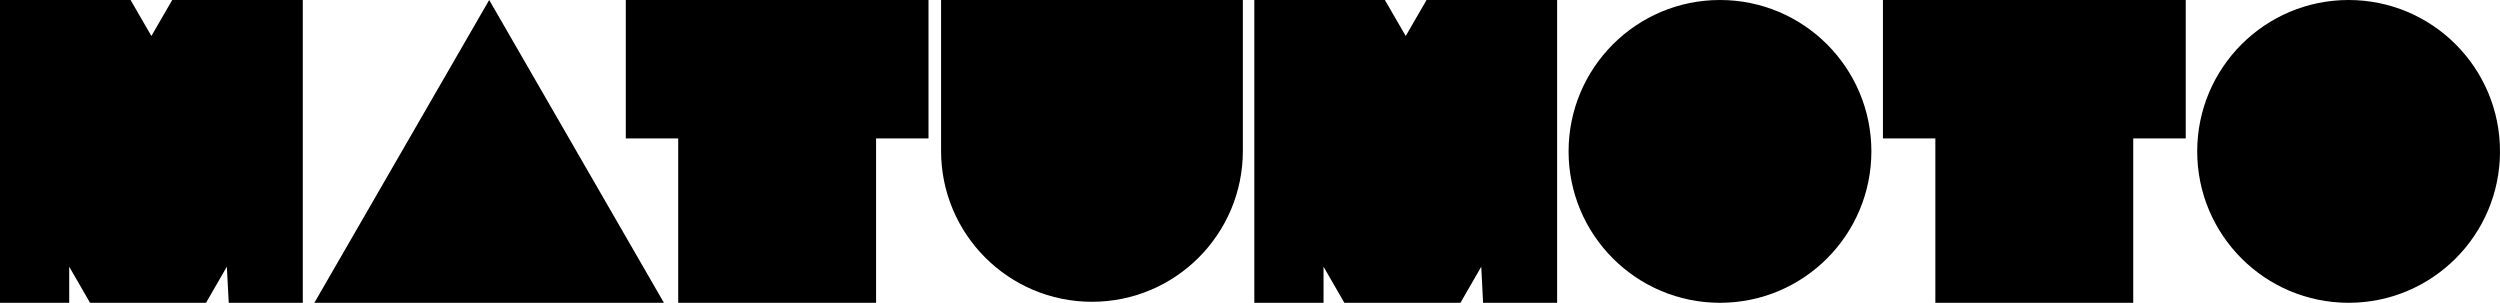
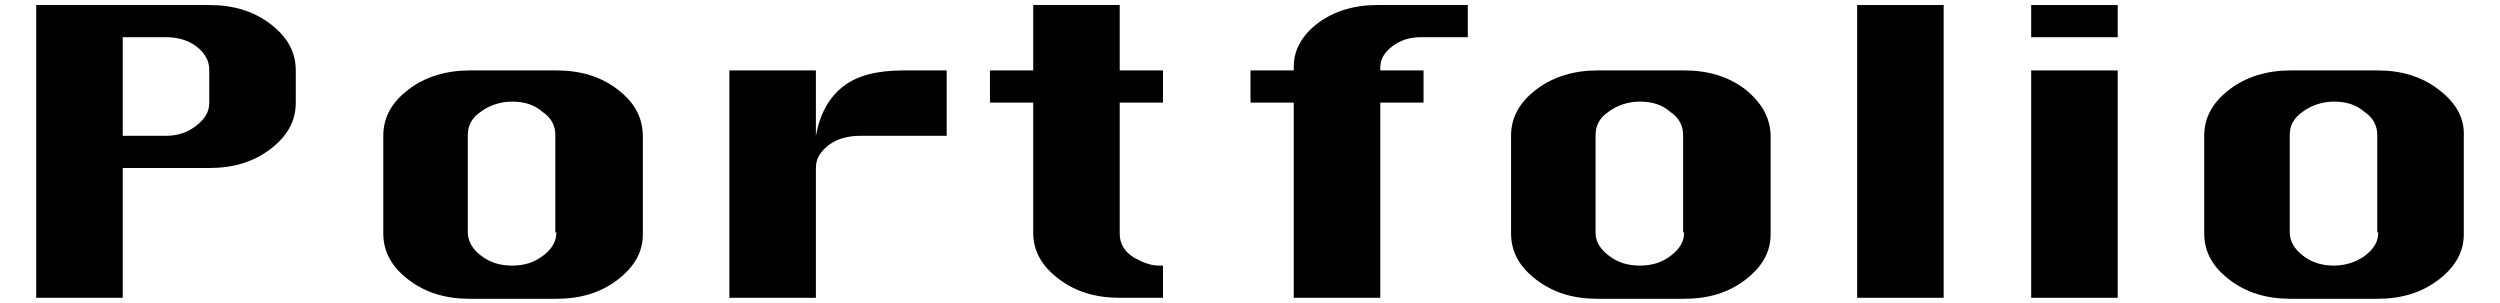
- <svg xmlns="http://www.w3.org/2000/svg" width="248.52" height="30.1" viewBox="0 0 248.52 30.1">
-   <circle cx="170.98" cy="15.05" r="15.05" />
-   <circle cx="233.47" cy="15.05" r="15.05" />
-   <polygon points="48.63 0 31.25 30.1 66 30.1 48.63 0" />
-   <path d="M93.45,0h30.1a0,0,0,0,1,0,0V15a15,15,0,0,1-15,15h0a15,15,0,0,1-15-15V0A0,0,0,0,1,93.45,0Z" />
-   <polygon points="141.81 0 139.74 3.58 137.67 0 124.69 0 124.69 30.1 131.57 30.1 131.57 26.51 133.64 30.1 145.18 30.1 147.25 26.51 147.43 30.1 154.79 30.1 154.79 0 141.81 0" />
-   <polygon points="17.12 0 15.05 3.58 12.98 0 0 0 0 30.1 6.88 30.1 6.88 26.51 8.95 30.1 20.48 30.1 22.55 26.51 22.74 30.1 30.1 30.1 30.1 0 17.12 0" />
-   <polygon points="187.18 0 187.18 13.76 192.39 13.76 192.39 30.1 212.06 30.1 212.06 13.76 217.28 13.76 217.28 0 187.18 0" />
-   <polygon points="62.21 0 62.21 13.76 67.42 13.76 67.42 30.1 87.09 30.1 87.09 13.76 92.3 13.76 92.3 0 62.21 0" />
+ <svg xmlns="http://www.w3.org/2000/svg" version="1.1" id="レイヤー_1" x="0px" y="0px" viewBox="0 0 248.5 30.1" style="enable-background:new 0 0 248.5 30.1;" xml:space="preserve">
+   <style type="text/css">
+ 	.st0{fill:none;}
+ </style>
+   <g>
+     <path class="st0" d="M54,11.2c-0.9-0.6-1.9-1-3-1c-1.2,0-2.2,0.3-3.1,1c-0.8,0.6-1.3,1.4-1.3,2.3v9.7c0,0.9,0.4,1.6,1.3,2.3   c0.8,0.6,1.9,1,3.1,1c1.2,0,2.2-0.3,3.1-1s1.3-1.4,1.3-2.3v-9.7C55.3,12.6,54.9,11.8,54,11.2z" />
+     <path class="st0" d="M19.6,4.7c-0.9-0.6-1.9-0.9-3-0.9h-4.3v9.7h4.3c1.2,0,2.2-0.3,3-1s1.3-1.4,1.3-2.3V7   C20.8,6.1,20.4,5.3,19.6,4.7z" />
+     <path class="st0" d="M166.1,11.2c-0.9-0.6-1.9-1-3-1c-1.2,0-2.2,0.3-3.1,1c-0.8,0.6-1.3,1.4-1.3,2.3v9.7c0,0.9,0.4,1.6,1.3,2.3   s1.9,1,3.1,1s2.2-0.3,3.1-1s1.3-1.4,1.3-2.3v-9.7C167.4,12.6,167,11.8,166.1,11.2z" />
+     <path class="st0" d="M235.1,11.2c-0.9-0.6-1.9-1-3-1c-1.2,0-2.2,0.3-3.1,1c-0.8,0.6-1.3,1.4-1.3,2.3v9.7c0,0.9,0.4,1.6,1.3,2.3   c0.8,0.6,1.9,1,3.1,1c1.2,0,2.2-0.3,3.1-1c0.8-0.6,1.3-1.4,1.3-2.3v-9.7C236.4,12.6,235.9,11.8,235.1,11.2z" />
+     <path d="M26.9,2.4c-1.7-1.3-3.7-1.9-6.1-1.9H3.6v29.1h8.6V16.7h8.6c2.4,0,4.4-0.6,6.1-1.9c1.7-1.3,2.5-2.8,2.5-4.6V7   C29.4,5.2,28.6,3.7,26.9,2.4z M20.8,10.2c0,0.9-0.4,1.6-1.3,2.3s-1.9,1-3,1h-4.3V3.7h4.3c1.2,0,2.2,0.3,3,0.9s1.3,1.4,1.3,2.3V10.2   z" />
+     <path d="M61.4,8.9C59.7,7.6,57.7,7,55.3,7h-8.6c-2.3,0-4.4,0.6-6.1,1.9c-1.7,1.3-2.5,2.8-2.5,4.6v9.7c0,1.8,0.8,3.3,2.5,4.6   c1.7,1.3,3.7,1.9,6.1,1.9h8.6c2.4,0,4.4-0.6,6.1-1.9c1.7-1.3,2.5-2.8,2.5-4.5v-9.7C63.9,11.7,63.1,10.2,61.4,8.9z M55.3,23.1   c0,0.9-0.4,1.6-1.3,2.3s-1.9,1-3.1,1c-1.2,0-2.2-0.3-3.1-1c-0.8-0.6-1.3-1.4-1.3-2.3v-9.7c0-0.9,0.4-1.7,1.3-2.3   c0.8-0.6,1.9-1,3.1-1c1.2,0,2.2,0.3,3,1c0.9,0.6,1.3,1.4,1.3,2.3V23.1z" />
+     <path d="M83.8,8.6c-1.4,1.1-2.3,2.7-2.7,4.9V7h-8.6v22.6h8.6V16.7c0-0.9,0.4-1.6,1.3-2.3c0.8-0.6,1.9-0.9,3.1-0.9h8.6V7h-4.3   C87.2,7,85.2,7.5,83.8,8.6z" />
+     <path d="M111.3,0.5h-8.6V7h-4.3v3.2h4.3v12.9c0,1.8,0.8,3.3,2.5,4.6c1.7,1.3,3.7,1.9,6.1,1.9h4.3v-3.2h-0.4c-0.8,0-1.6-0.3-2.5-0.8   c-0.9-0.6-1.4-1.3-1.4-2.4V10.2h4.3V7h-4.3V0.5z" />
+     <path d="M131,2.3c-1.6,1.2-2.4,2.7-2.4,4.3V7h-4.3v3.2h4.3v19.4h8.6V10.2h4.3V7h-4.3V6.7c0-0.8,0.4-1.5,1.2-2.1   c0.8-0.6,1.7-0.9,2.8-0.9h4.7V0.5h-9C134.6,0.5,132.6,1.1,131,2.3z" />
+     <path d="M173.5,8.9c-1.7-1.3-3.7-1.9-6.1-1.9h-8.6c-2.3,0-4.4,0.6-6.1,1.9s-2.5,2.8-2.5,4.6v9.7c0,1.8,0.8,3.3,2.5,4.6   c1.7,1.3,3.7,1.9,6.1,1.9h8.6c2.4,0,4.4-0.6,6.1-1.9c1.7-1.3,2.5-2.8,2.5-4.5v-9.7C176,11.7,175.1,10.2,173.5,8.9z M167.4,23.1   c0,0.9-0.4,1.6-1.3,2.3s-1.9,1-3.1,1s-2.2-0.3-3.1-1s-1.3-1.4-1.3-2.3v-9.7c0-0.9,0.4-1.7,1.3-2.3c0.8-0.6,1.9-1,3.1-1   c1.2,0,2.2,0.3,3,1c0.9,0.6,1.3,1.4,1.3,2.3V23.1z" />
+     <rect x="184.6" y="0.5" width="8.6" height="29.1" />
+     <rect x="201.9" y="7" width="8.6" height="22.6" />
+     <rect x="201.9" y="0.5" width="8.6" height="3.2" />
+     <path d="M242.4,8.9c-1.7-1.3-3.7-1.9-6.1-1.9h-8.6c-2.3,0-4.4,0.6-6.1,1.9c-1.7,1.3-2.5,2.8-2.5,4.6v9.7c0,1.8,0.8,3.3,2.5,4.6   c1.7,1.3,3.7,1.9,6.1,1.9h8.6c2.4,0,4.4-0.6,6.1-1.9c1.7-1.3,2.5-2.8,2.5-4.5v-9.7C245,11.7,244.1,10.2,242.4,8.9z M236.4,23.1   c0,0.9-0.4,1.6-1.3,2.3c-0.8,0.6-1.9,1-3.1,1c-1.2,0-2.2-0.3-3.1-1c-0.8-0.6-1.3-1.4-1.3-2.3v-9.7c0-0.9,0.4-1.7,1.3-2.3   c0.8-0.6,1.9-1,3.1-1c1.2,0,2.2,0.3,3,1c0.9,0.6,1.3,1.4,1.3,2.3V23.1z" />
+   </g>
</svg>
